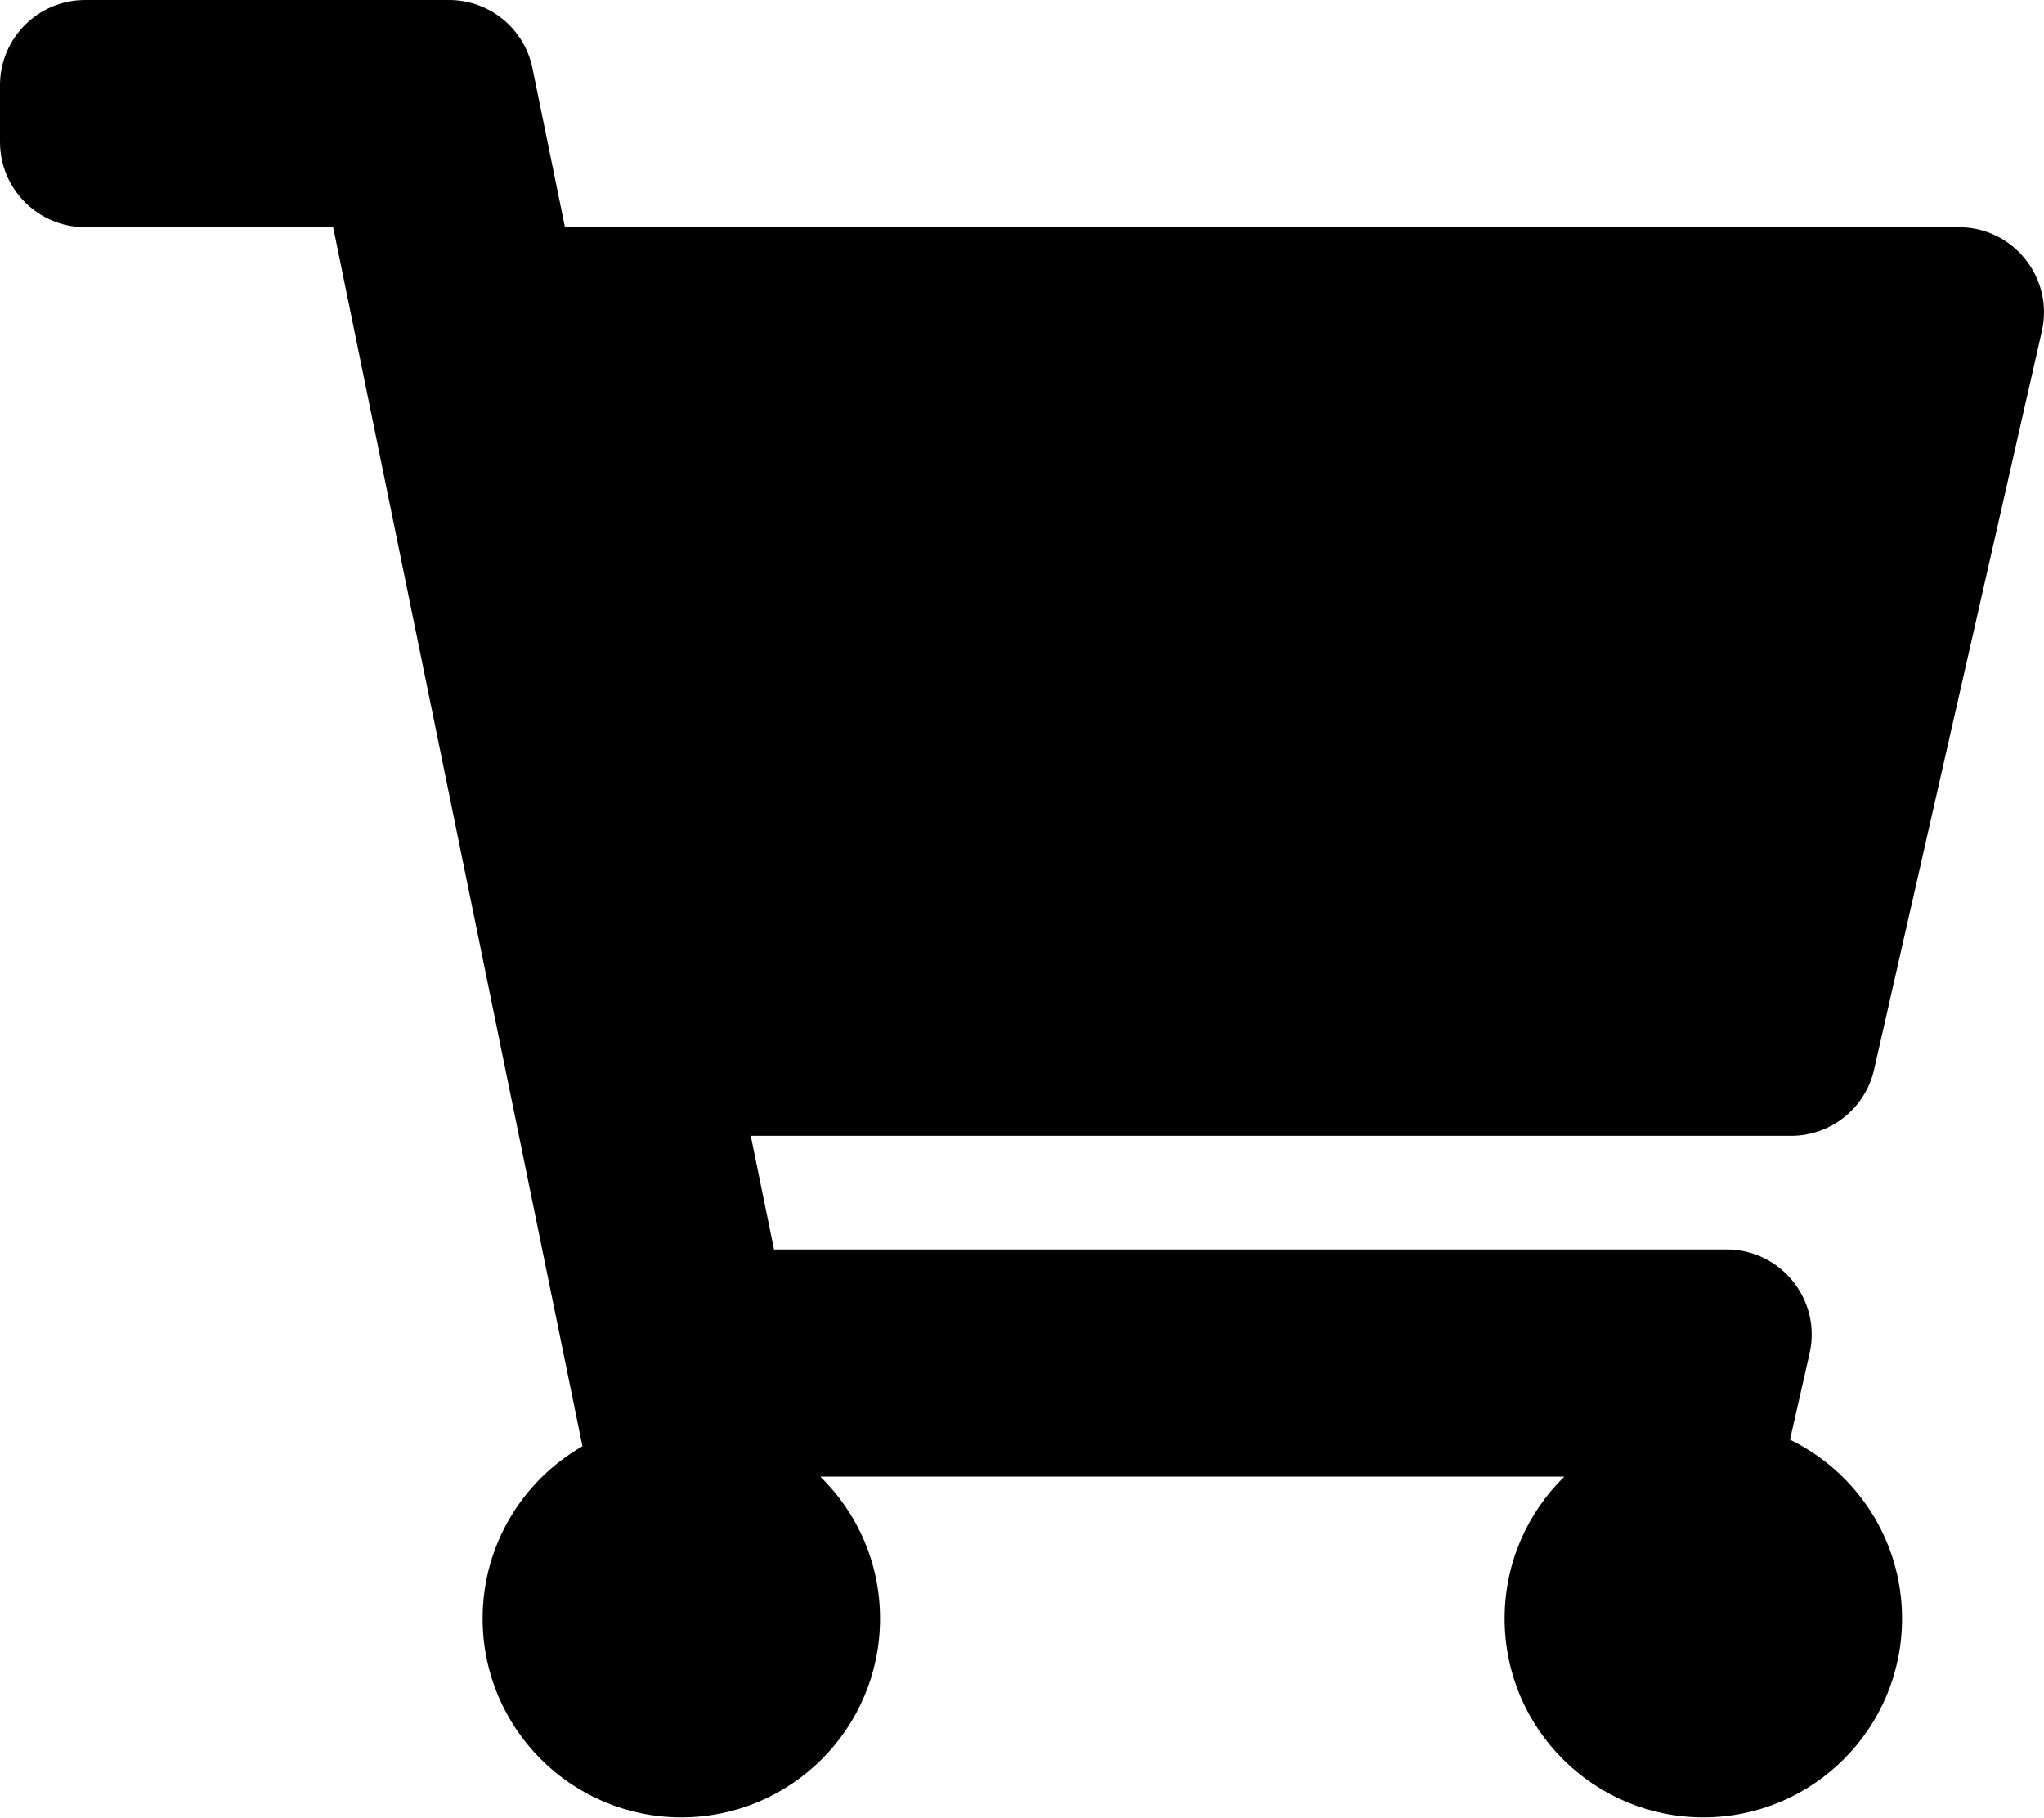
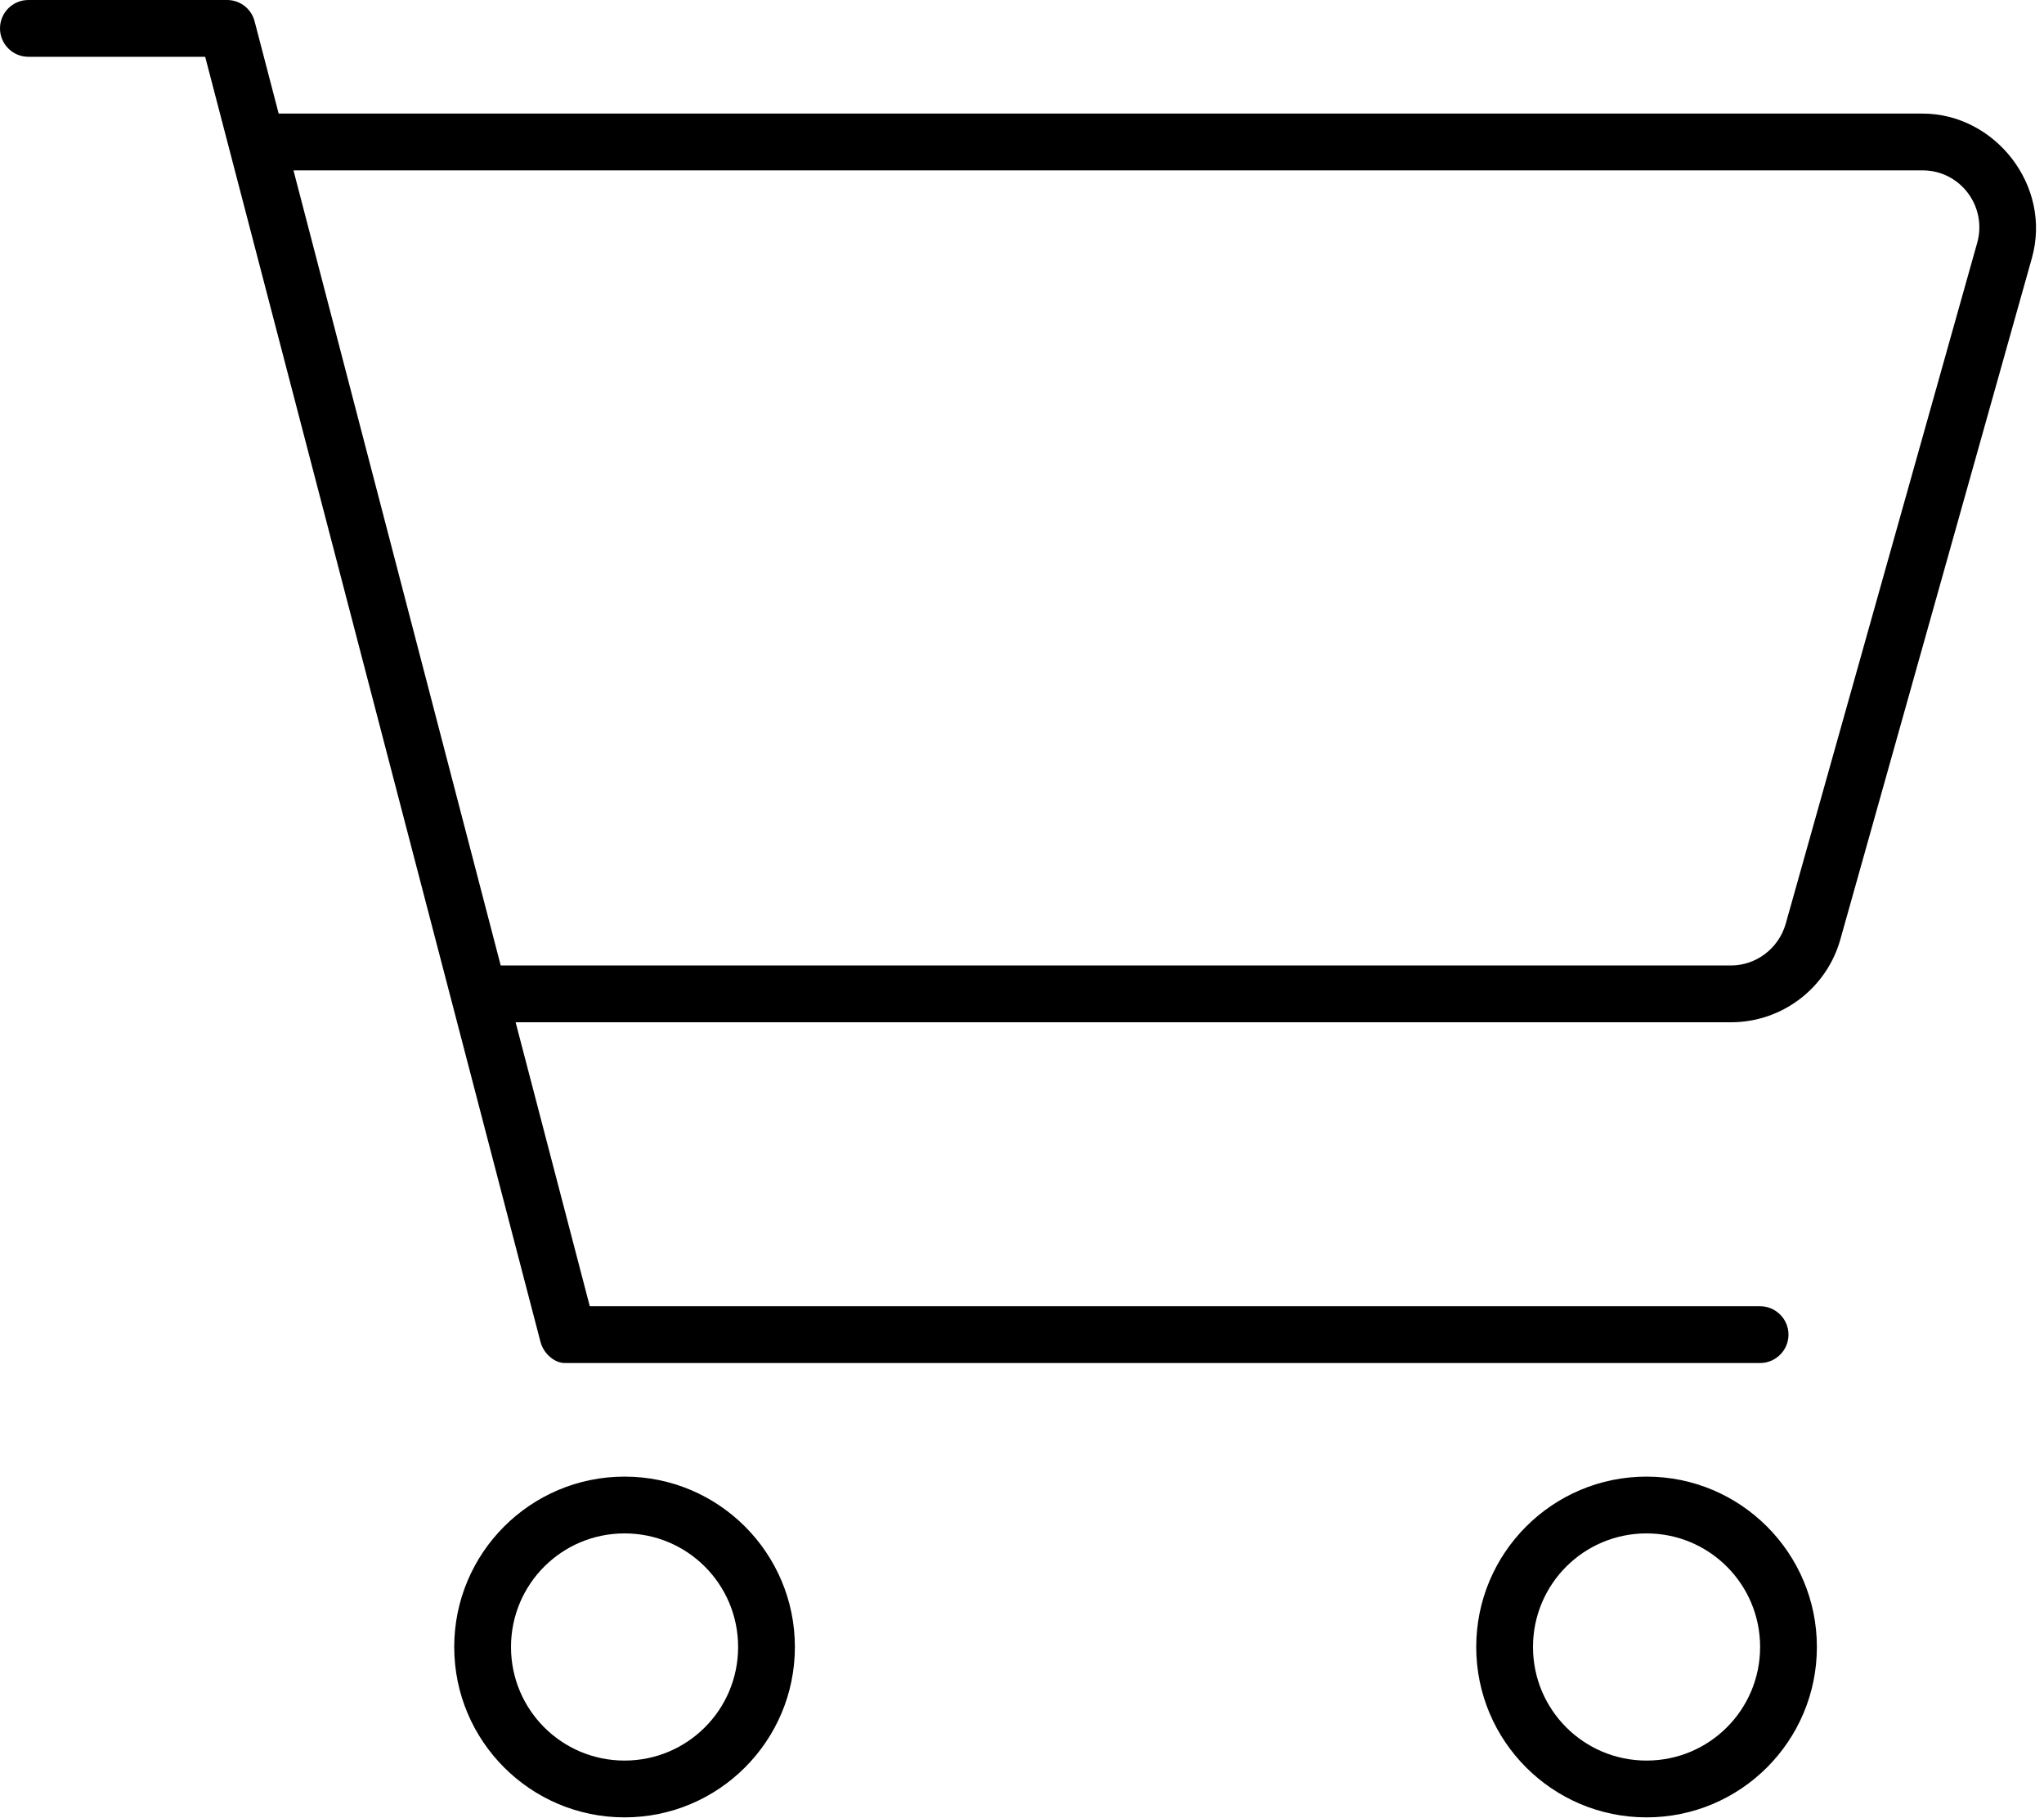
- <svg xmlns="http://www.w3.org/2000/svg" aria-hidden="true" focusable="false" data-prefix="fas" data-icon="shopping-cart" class="svg-inline--fa fa-shopping-cart cmp-Header__cartTrigger__icon cmp-AccountContainer__accountTrigger__icon" role="img" viewBox="0 0 576 512">
-   <path fill="currentColor" d="M528.12 301.319l47.273-208C578.806 78.301 567.391 64 551.99 64H159.208l-9.166-44.81C147.758 8.021 137.93 0 126.529 0H24C10.745 0 0 10.745 0 24v16c0 13.255 10.745 24 24 24h69.883l70.248 343.435C147.325 417.1 136 435.222 136 456c0 30.928 25.072 56 56 56s56-25.072 56-56c0-15.674-6.447-29.835-16.824-40h209.647C430.447 426.165 424 440.326 424 456c0 30.928 25.072 56 56 56s56-25.072 56-56c0-22.172-12.888-41.332-31.579-50.405l5.517-24.276c3.413-15.018-8.002-29.319-23.403-29.319H218.117l-6.545-32h293.145c11.206 0 20.92-7.754 23.403-18.681z" />
+ <svg xmlns="http://www.w3.org/2000/svg" aria-hidden="true" focusable="false" data-icon="cart-shopping" role="img" viewBox="0 0 576 512">
+   <path fill="currentColor" d="M64 0C67.64 0 70.82 2.458 71.74 5.98L78.53 32H541.8C562.1 32 578.3 52.25 572.6 72.66L518.6 264.7C514.7 278.5 502.1 288 487.8 288H145.3L166.2 368H496C500.4 368 504 371.6 504 376C504 380.4 500.4 384 496 384H159.1C156.4 384 153.2 381.5 152.3 378L57.82 16H8C3.582 16 0 12.42 0 8C0 3.582 3.582 0 8 0H64zM82.7 48L141.1 272H487.8C494.9 272 501.2 267.2 503.2 260.3L557.2 68.33C560 58.13 552.4 48 541.8 48H82.7zM128 464C128 437.5 149.5 416 176 416C202.5 416 224 437.5 224 464C224 490.5 202.5 512 176 512C149.5 512 128 490.5 128 464zM176 496C193.7 496 208 481.7 208 464C208 446.3 193.7 432 176 432C158.3 432 144 446.3 144 464C144 481.7 158.3 496 176 496zM512 464C512 490.5 490.5 512 464 512C437.5 512 416 490.5 416 464C416 437.5 437.5 416 464 416C490.5 416 512 437.5 512 464zM464 432C446.3 432 432 446.3 432 464C432 481.7 446.3 496 464 496C481.7 496 496 481.7 496 464C496 446.3 481.7 432 464 432z" />
</svg>
